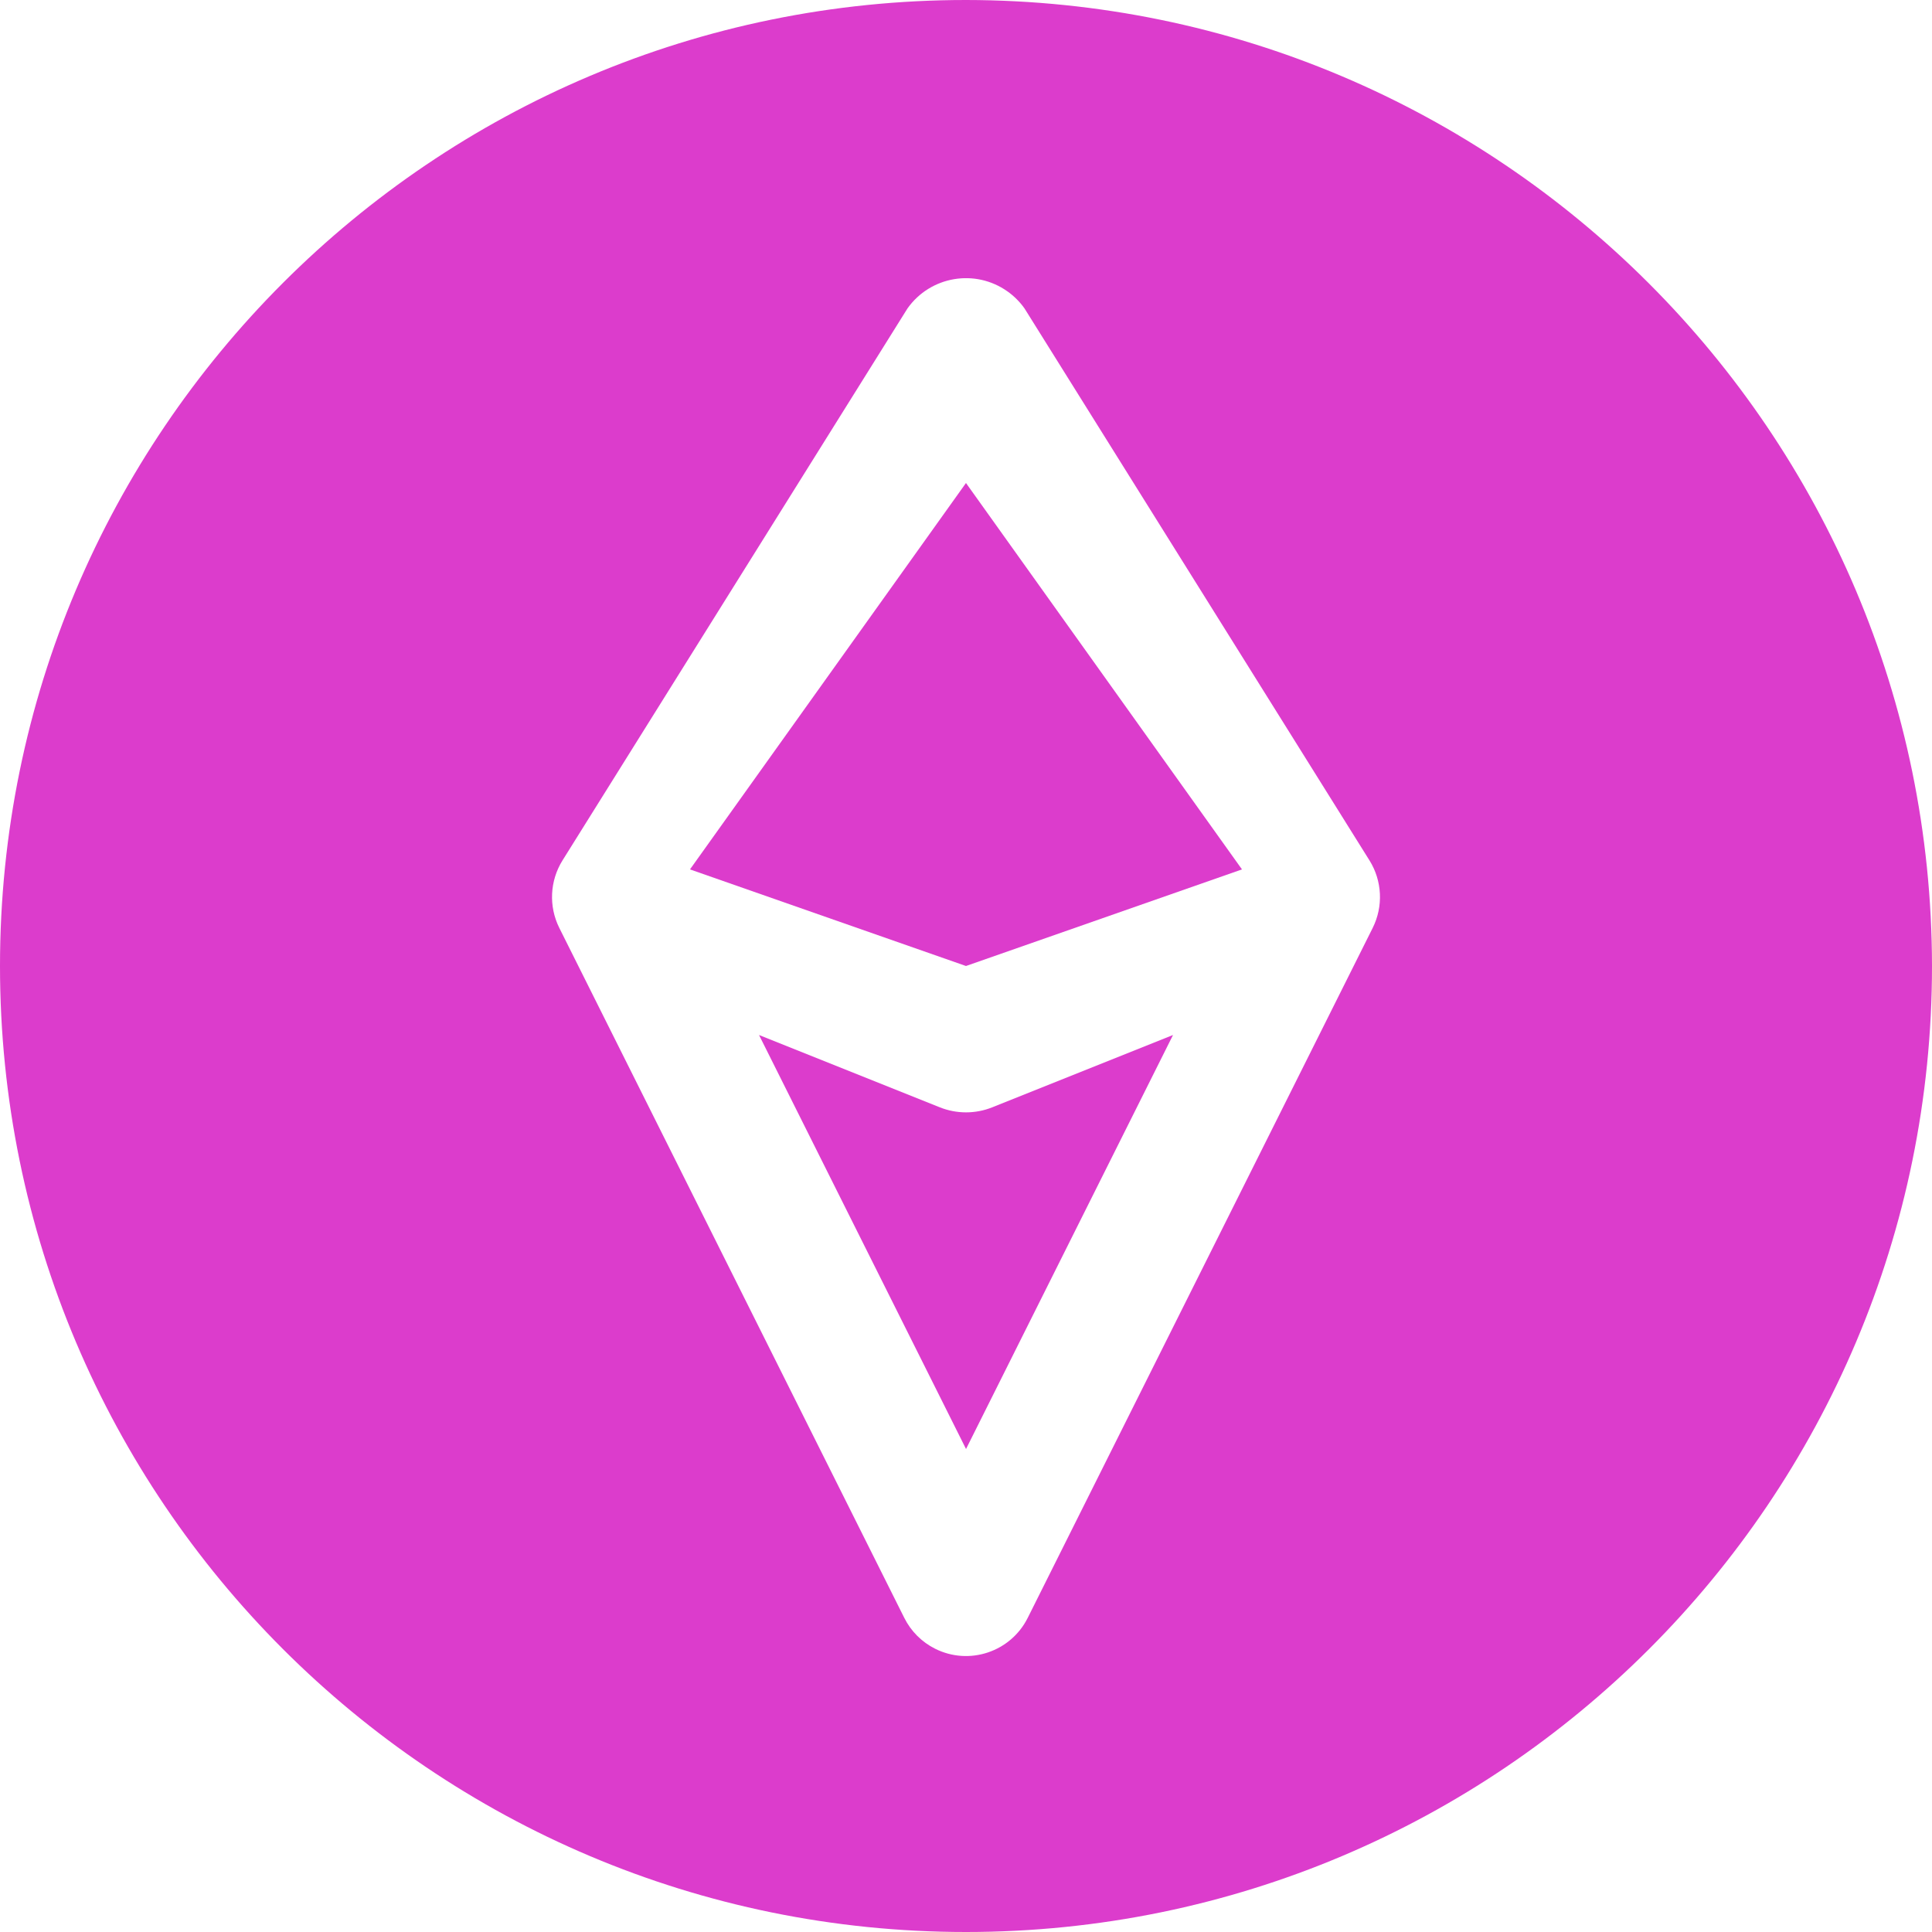
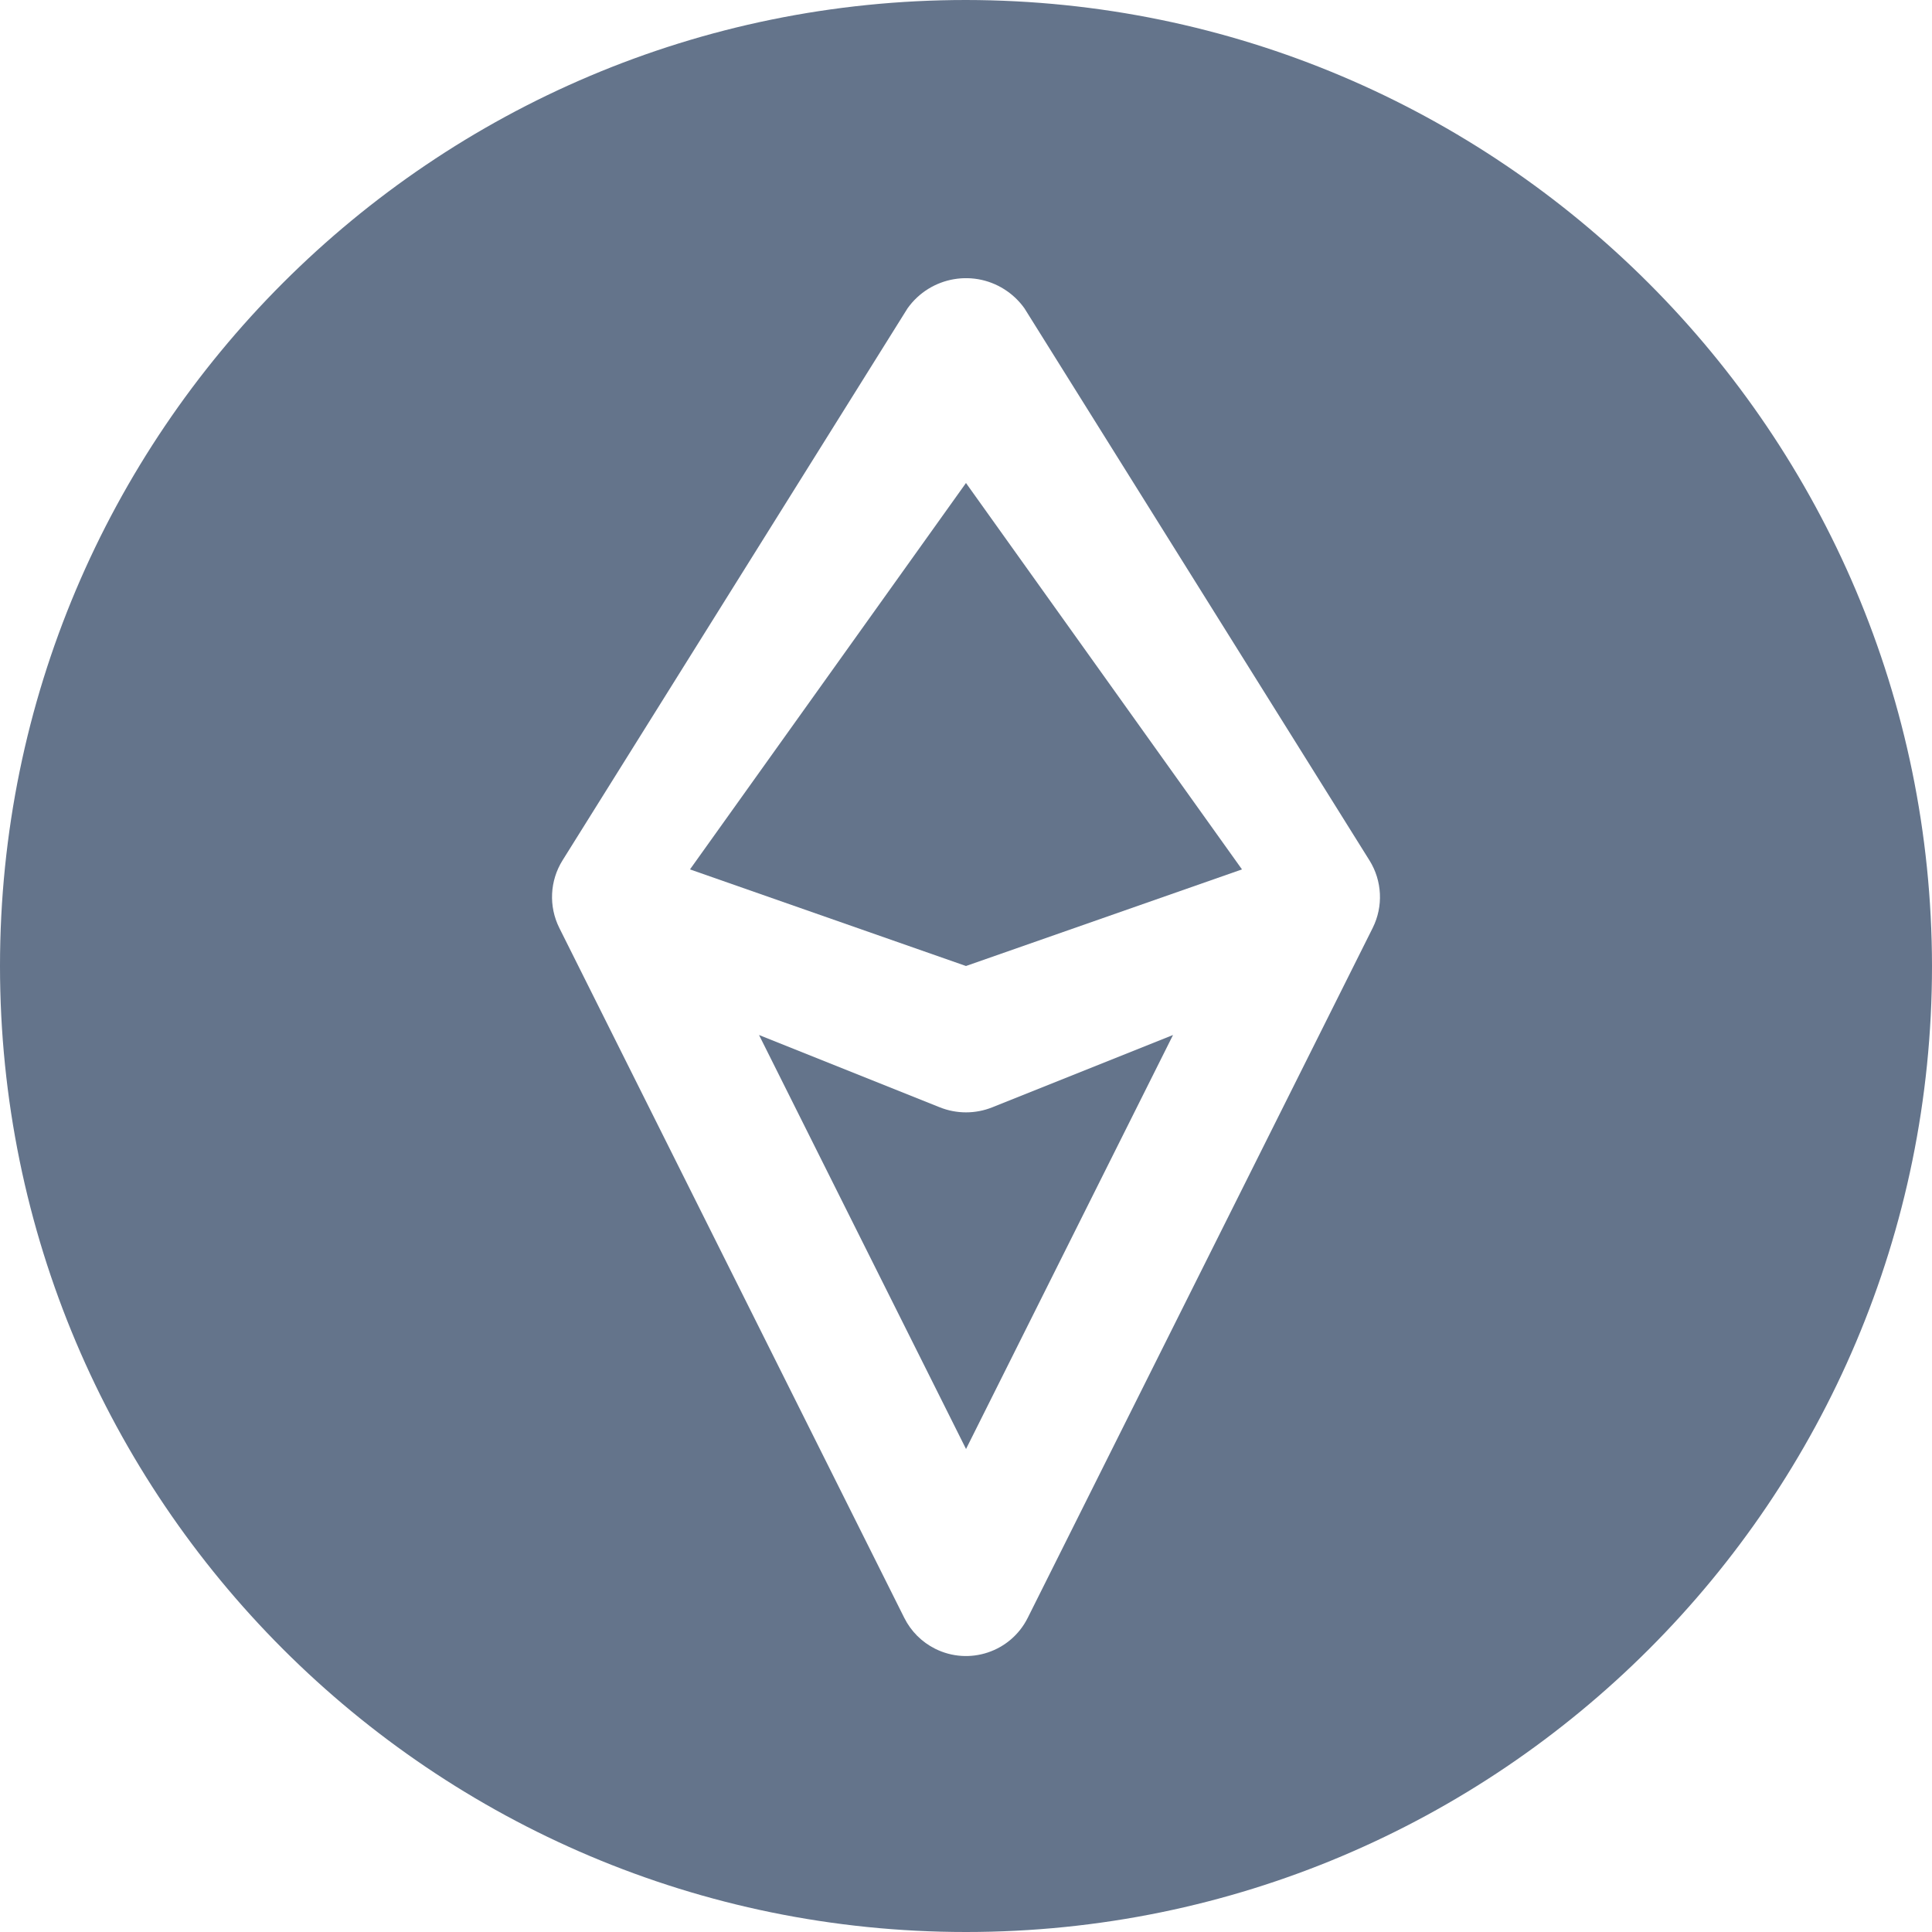
<svg xmlns="http://www.w3.org/2000/svg" width="137" height="137" viewBox="0 0 137 137" fill="none">
-   <path d="M70.362 78.521C69.167 78.998 67.837 78.998 66.642 78.521L53.823 73.393L68.502 102.75L83.18 73.393L70.362 78.521Z" fill="#DC3CCC" />
-   <path d="M68.498 68.5L88.07 61.65L68.498 34.25L48.927 61.65L68.498 68.5Z" fill="#DC3CCC" />
-   <path d="M68.5 0C30.669 0 0 30.669 0 68.5C0 106.331 30.669 137 68.5 137C106.331 137 137 106.331 137 68.5C136.958 30.686 106.313 0.042 68.5 0V0ZM97.341 65.796L72.876 114.725C71.668 117.142 68.728 118.122 66.312 116.914C65.364 116.44 64.597 115.673 64.124 114.725L39.659 65.796C38.899 64.27 38.986 62.459 39.888 61.012L64.352 21.869C65.978 19.579 69.151 19.038 71.442 20.664C71.909 20.996 72.317 21.402 72.648 21.869L97.111 61.012C98.014 62.459 98.101 64.27 97.341 65.796V65.796Z" fill="#DC3CCC" />
+   <path d="M70.362 78.521C69.167 78.998 67.837 78.998 66.642 78.521L53.823 73.393L68.502 102.75L83.18 73.393L70.362 78.521Z" fill="#64748B" />
+   <path d="M68.498 68.5L88.07 61.65L68.498 34.25L48.927 61.65L68.498 68.5Z" fill="#64748B" />
+   <path d="M68.5 0C30.669 0 0 30.669 0 68.5C0 106.331 30.669 137 68.5 137C106.331 137 137 106.331 137 68.5C136.958 30.686 106.313 0.042 68.5 0V0ZM97.341 65.796L72.876 114.725C71.668 117.142 68.728 118.122 66.312 116.914C65.364 116.44 64.597 115.673 64.124 114.725L39.659 65.796C38.899 64.27 38.986 62.459 39.888 61.012L64.352 21.869C65.978 19.579 69.151 19.038 71.442 20.664C71.909 20.996 72.317 21.402 72.648 21.869L97.111 61.012C98.014 62.459 98.101 64.27 97.341 65.796V65.796Z" fill="#64748B" />
</svg>
